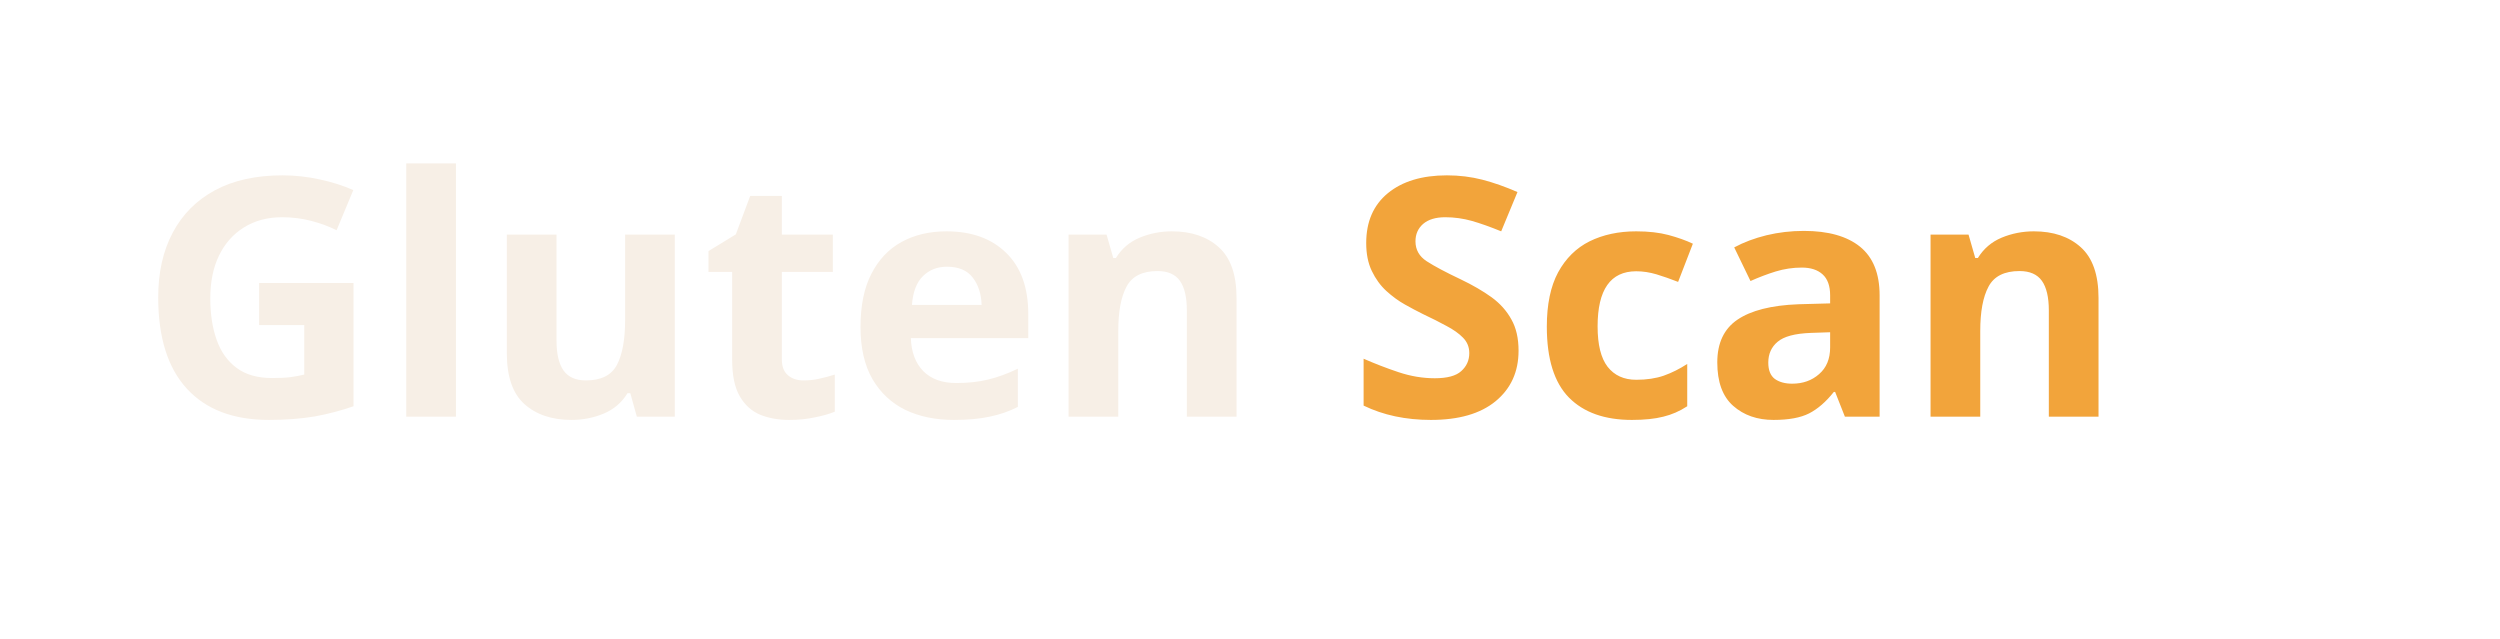
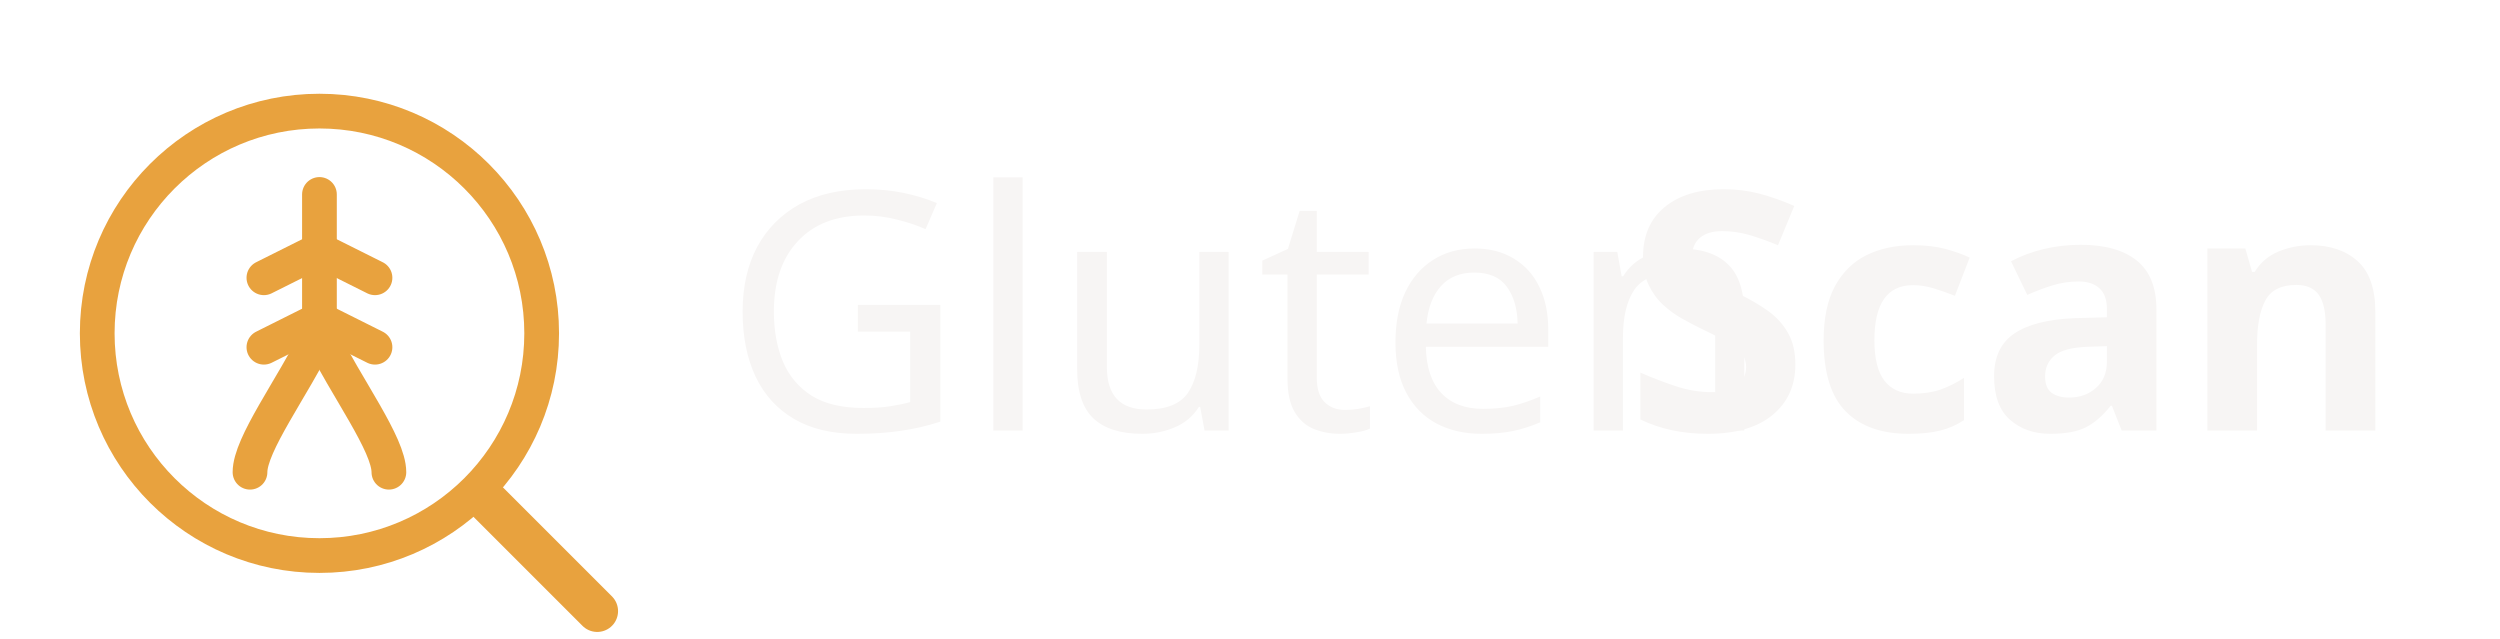
<svg xmlns="http://www.w3.org/2000/svg" width="180" height="46" viewBox="0 0 180 46" fill="none">
  <style>
-     .text { font: bold 24px sans-serif; fill: #F7EFE6; }
-     .scan { fill: #F2A43B; }
-   </style>
-   <text x="10" y="30" class="text">Gluten <tspan class="scan">Scan</tspan>
-   </text>
+         .gluten-text { font: 24px 'Geist', sans-serif; fill: #f7f5f4; }
+         .scan-text { font: bold 24px 'Geist', sans-serif; fill: #f7f5f4; }
+         .icon-stroke { stroke: #e8a23e; stroke-width: 2.5; stroke-linecap: round; stroke-linejoin: round; }
+     </style>
+   <g transform="translate(0, 1)">
+     <path d="M23 13V23" class="icon-stroke" />
+     <path d="M23 23C21 27 18 31 18 33" class="icon-stroke" />
+     <path d="M23 23C25 27 28 31 28 33" class="icon-stroke" />
+     <path d="M19 19L23 17" class="icon-stroke" />
+     <path d="M27 19L23 17" class="icon-stroke" />
+     <path d="M19 24L23 22" class="icon-stroke" />
+     <path d="M27 24L23 22" class="icon-stroke" />
+     <circle cx="23" cy="23" r="16" stroke="#e8a23e" stroke-width="2.5" />
+     <line x1="35" y1="35" x2="43" y2="43" stroke="#e8a23e" stroke-width="3" stroke-linecap="round" />
+   </g>
+   <text x="52" y="31" class="gluten-text">Gluten</text>
+   <text x="117" y="31" class="scan-text">Scan</text>
</svg>
